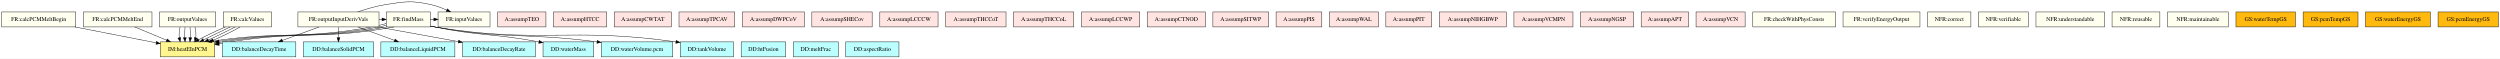
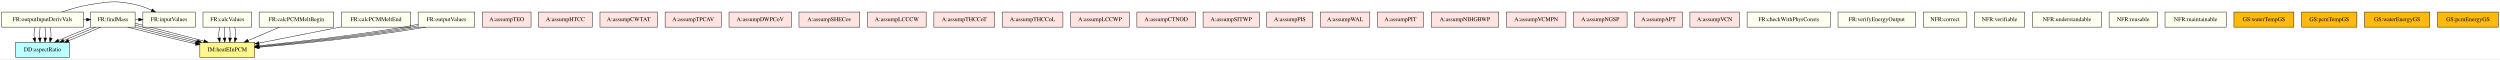
- <svg xmlns="http://www.w3.org/2000/svg" width="6013pt" height="141pt" viewBox="0.00 0.00 6012.50 140.50">
+ <svg xmlns="http://www.w3.org/2000/svg" width="5967pt" height="141pt" viewBox="0.00 0.00 5967.00 140.50">
  <g id="graph0" class="graph" transform="scale(1 1) rotate(0) translate(4 136.5)">
-     <polygon fill="white" stroke="transparent" points="-4,4 -4,-136.5 6008.5,-136.5 6008.5,4 -4,4" />
+     <polygon fill="white" stroke="transparent" points="-4,4 -4,-136.5 5963,-136.5 5963,4 -4,4" />
    <g id="node1" class="node">
-       <polygon fill="ivory" stroke="black" points="1031,-108 925,-108 925,-72 1031,-72 1031,-108" />
-       <text text-anchor="middle" x="978" y="-86.3" font-family="Times,serif" font-size="14.00">FR:findMass</text>
+       <polygon fill="ivory" stroke="black" points="318.5,-108 212.5,-108 212.5,-72 318.5,-72 318.5,-108" />
+       <text text-anchor="middle" x="265.5" y="-86.3" font-family="Times,serif" font-size="14.00">FR:findMass</text>
    </g>
    <g id="node2" class="node">
-       <polygon fill="#bbffff" stroke="black" points="1424,-36 1302,-36 1302,0 1424,0 1424,-36" />
-       <text text-anchor="middle" x="1363" y="-14.3" font-family="Times,serif" font-size="14.00">DD:waterMass</text>
+       <polygon fill="#bbffff" stroke="black" points="161.5,-36 33.5,-36 33.5,0 161.5,0 161.5,-36" />
+       <text text-anchor="middle" x="97.5" y="-14.3" font-family="Times,serif" font-size="14.00">DD:aspectRatio</text>
    </g>
    <g id="edge1" class="edge">
-       <path fill="none" stroke="black" d="M1031.17,-74.17C1034.48,-73.39 1037.78,-72.66 1041,-72 1148.68,-49.87 1180.13,-56.94 1292,-36.08" />
-       <polygon fill="black" stroke="black" points="1292.82,-39.49 1301.99,-34.18 1291.52,-32.61 1292.82,-39.49" />
+       <path fill="none" stroke="black" d="M212.61,-71.88C187.75,-62.35 158.84,-50.41 136.05,-40.28" />
+       <polygon fill="black" stroke="black" points="137.24,-36.98 126.68,-36.07 134.36,-43.36 137.24,-36.98" />
+     </g>
+     <g id="edge2" class="edge">
+       <path fill="none" stroke="black" d="M224.4,-71.88C201.33,-62.26 172.36,-50.19 147.93,-40.01" />
+       <polygon fill="black" stroke="black" points="149.04,-36.68 138.46,-36.07 146.35,-43.15 149.04,-36.68" />
+     </g>
+     <g id="edge3" class="edge">
+       <path fill="none" stroke="black" d="M236.2,-71.88C214.95,-62.18 185.89,-49.98 159.73,-39.74" />
+       <polygon fill="black" stroke="black" points="160.84,-36.42 150.25,-36.07 158.31,-42.94 160.84,-36.42" />
    </g>
    <g id="node3" class="node">
-       <polygon fill="#bbffff" stroke="black" points="1614,-36 1442,-36 1442,0 1614,0 1614,-36" />
-       <text text-anchor="middle" x="1528" y="-14.3" font-family="Times,serif" font-size="14.00">DD:waterVolume.pcm</text>
-     </g>
-     <g id="edge2" class="edge">
-       <path fill="none" stroke="black" d="M1031.13,-73.97C1034.46,-73.25 1037.77,-72.58 1041,-72 1210.01,-41.67 1257.85,-58.77 1431.83,-36.08" />
-       <polygon fill="black" stroke="black" points="1432.39,-39.54 1441.84,-34.75 1431.46,-32.6 1432.39,-39.54" />
+       <polygon fill="#fff68f" stroke="black" points="604,-36 473,-36 473,0 604,0 604,-36" />
+       <text text-anchor="middle" x="538.5" y="-14.3" font-family="Times,serif" font-size="14.00">IM:heatEInPCM</text>
+     </g>
+     <g id="edge4" class="edge">
+       <path fill="none" stroke="black" d="M300.77,-71.93C354.12,-57.92 415.23,-42.66 462.87,-32.14" />
+       <polygon fill="black" stroke="black" points="463.8,-35.52 472.82,-29.97 462.31,-28.68 463.8,-35.52" />
+     </g>
+     <g id="edge5" class="edge">
+       <path fill="none" stroke="black" d="M318.18,-72.09C318.28,-72.06 318.39,-72.03 318.5,-72 366.29,-59.45 420.33,-45.89 462.96,-35.62" />
+       <polygon fill="black" stroke="black" points="463.8,-39.02 472.7,-33.29 462.16,-32.21 463.8,-39.02" />
+     </g>
+     <g id="edge6" class="edge">
+       <path fill="none" stroke="black" d="M318.76,-76.72C324.77,-75.11 330.78,-73.5 336.5,-72 379.76,-60.64 428.15,-48.45 466.77,-38.62" />
+       <polygon fill="black" stroke="black" points="468.05,-41.91 476.88,-36.05 466.32,-35.13 468.05,-41.91" />
+     </g>
+     <g id="edge7" class="edge">
+       <path fill="none" stroke="black" d="M318.79,-81.17C331.17,-78.24 343.38,-74.92 354.5,-72 397.57,-60.69 445.73,-48.55 482.52,-38.75" />
+       <polygon fill="black" stroke="black" points="483.82,-42.02 492.58,-36.05 482.01,-35.26 483.82,-42.02" />
    </g>
    <g id="node4" class="node">
-       <polygon fill="#bbffff" stroke="black" points="1760,-36 1632,-36 1632,0 1760,0 1760,-36" />
-       <text text-anchor="middle" x="1696" y="-14.3" font-family="Times,serif" font-size="14.00">DD:tankVolume</text>
-     </g>
-     <g id="edge3" class="edge">
-       <path fill="none" stroke="black" d="M1031.11,-73.86C1034.44,-73.16 1037.76,-72.53 1041,-72 1293.49,-30.56 1364.77,-72.43 1621.62,-36.05" />
-       <polygon fill="black" stroke="black" points="1622.23,-39.5 1631.62,-34.61 1621.23,-32.57 1622.23,-39.5" />
+       <polygon fill="ivory" stroke="black" points="462,-108 337,-108 337,-72 462,-72 462,-108" />
+       <text text-anchor="middle" x="399.5" y="-86.3" font-family="Times,serif" font-size="14.00">FR:inputValues</text>
+     </g>
+     <g id="edge8" class="edge">
+       <path fill="none" stroke="black" d="M318.63,-90C321.4,-90 324.16,-90 326.93,-90" />
+       <polygon fill="black" stroke="black" points="326.95,-93.5 336.95,-90 326.95,-86.5 326.95,-93.5" />
    </g>
    <g id="node5" class="node">
-       <polygon fill="#fff68f" stroke="black" points="512.5,-36 381.5,-36 381.5,0 512.5,0 512.5,-36" />
-       <text text-anchor="middle" x="447" y="-14.3" font-family="Times,serif" font-size="14.00">IM:heatEInPCM</text>
-     </g>
-     <g id="edge4" class="edge">
-       <path fill="none" stroke="black" d="M924.66,-80.05C912.72,-77.07 900.92,-74 890,-72 720.08,-40.84 671.07,-62.63 505.3,-37.59" />
-       <polygon fill="black" stroke="black" points="505.67,-34.11 495.25,-36.04 504.6,-41.03 505.67,-34.11" />
-     </g>
-     <g id="edge5" class="edge">
-       <path fill="none" stroke="black" d="M924.98,-75.7C919.25,-74.29 913.51,-73.01 908,-72 737.99,-40.83 689.02,-62.65 522.69,-37.5" />
-       <polygon fill="black" stroke="black" points="523.02,-34.01 512.6,-35.94 521.95,-40.93 523.02,-34.01" />
-     </g>
-     <g id="edge6" class="edge">
-       <path fill="none" stroke="black" d="M925.75,-71.95C752.56,-40.23 705.03,-63.53 531,-36 528.31,-35.57 525.57,-35.11 522.81,-34.61" />
-       <polygon fill="black" stroke="black" points="523.2,-31.12 512.72,-32.7 521.89,-38 523.2,-31.12" />
-     </g>
-     <g id="edge7" class="edge">
-       <path fill="none" stroke="black" d="M943.75,-71.95C770.56,-40.23 723.03,-63.53 549,-36 540.57,-34.67 531.68,-32.94 522.66,-31.1" />
-       <polygon fill="black" stroke="black" points="523.34,-27.67 512.84,-29.07 521.93,-34.52 523.34,-27.67" />
+       <polygon fill="ivory" stroke="black" points="195,-108 0,-108 0,-72 195,-72 195,-108" />
+       <text text-anchor="middle" x="97.5" y="-86.3" font-family="Times,serif" font-size="14.00">FR:outputInputDerivVals</text>
+     </g>
+     <g id="edge14" class="edge">
+       <path fill="none" stroke="black" d="M195.28,-90C197.58,-90 199.89,-90 202.19,-90" />
+       <polygon fill="black" stroke="black" points="202.29,-93.5 212.29,-90 202.29,-86.5 202.29,-93.5" />
+     </g>
+     <g id="edge9" class="edge">
+       <path fill="none" stroke="black" d="M79.75,-71.7C77.37,-63.98 76.69,-54.71 77.71,-46.11" />
+       <polygon fill="black" stroke="black" points="81.19,-46.61 79.81,-36.1 74.34,-45.17 81.19,-46.61" />
+     </g>
+     <g id="edge10" class="edge">
+       <path fill="none" stroke="black" d="M91.58,-71.7C90.79,-63.98 90.56,-54.71 90.9,-46.11" />
+       <polygon fill="black" stroke="black" points="94.4,-46.32 91.6,-36.1 87.42,-45.84 94.4,-46.32" />
+     </g>
+     <g id="edge11" class="edge">
+       <path fill="none" stroke="black" d="M103.42,-71.7C104.21,-63.98 104.44,-54.71 104.1,-46.11" />
+       <polygon fill="black" stroke="black" points="107.58,-45.84 103.4,-36.1 100.6,-46.32 107.58,-45.84" />
+     </g>
+     <g id="edge12" class="edge">
+       <path fill="none" stroke="black" d="M115.25,-71.7C117.63,-63.98 118.31,-54.71 117.29,-46.11" />
+       <polygon fill="black" stroke="black" points="120.66,-45.17 115.19,-36.1 113.81,-46.61 120.66,-45.17" />
+     </g>
+     <g id="edge13" class="edge">
+       <path fill="none" stroke="black" d="M144.02,-108.09C164.65,-115.19 189.44,-122.48 212.5,-126 259.07,-133.12 272.42,-135.78 318.5,-126 331.82,-123.17 345.6,-118 357.94,-112.45" />
+       <polygon fill="black" stroke="black" points="359.5,-115.58 367.06,-108.15 356.52,-109.24 359.5,-115.58" />
    </g>
    <g id="node6" class="node">
-       <polygon fill="ivory" stroke="black" points="1174.5,-108 1049.5,-108 1049.5,-72 1174.5,-72 1174.5,-108" />
-       <text text-anchor="middle" x="1112" y="-86.3" font-family="Times,serif" font-size="14.00">FR:inputValues</text>
-     </g>
-     <g id="edge8" class="edge">
-       <path fill="none" stroke="black" d="M1031.13,-90C1033.9,-90 1036.66,-90 1039.43,-90" />
-       <polygon fill="black" stroke="black" points="1039.45,-93.5 1049.45,-90 1039.45,-86.5 1039.45,-93.5" />
+       <polygon fill="ivory" stroke="black" points="596.5,-108 480.5,-108 480.5,-72 596.5,-72 596.5,-108" />
+       <text text-anchor="middle" x="538.5" y="-86.3" font-family="Times,serif" font-size="14.00">FR:calcValues</text>
+     </g>
+     <g id="edge15" class="edge">
+       <path fill="none" stroke="black" d="M520.75,-71.7C518.37,-63.98 517.69,-54.71 518.71,-46.11" />
+       <polygon fill="black" stroke="black" points="522.19,-46.61 520.81,-36.1 515.34,-45.17 522.19,-46.61" />
+     </g>
+     <g id="edge16" class="edge">
+       <path fill="none" stroke="black" d="M532.58,-71.7C531.79,-63.98 531.56,-54.71 531.9,-46.11" />
+       <polygon fill="black" stroke="black" points="535.4,-46.32 532.6,-36.1 528.42,-45.84 535.4,-46.32" />
+     </g>
+     <g id="edge17" class="edge">
+       <path fill="none" stroke="black" d="M544.42,-71.7C545.21,-63.98 545.44,-54.71 545.1,-46.11" />
+       <polygon fill="black" stroke="black" points="548.58,-45.84 544.4,-36.1 541.6,-46.32 548.58,-45.84" />
+     </g>
+     <g id="edge18" class="edge">
+       <path fill="none" stroke="black" d="M556.25,-71.7C558.63,-63.98 559.31,-54.71 558.29,-46.11" />
+       <polygon fill="black" stroke="black" points="561.66,-45.17 556.19,-36.1 554.81,-46.61 561.66,-45.17" />
    </g>
    <g id="node7" class="node">
-       <polygon fill="ivory" stroke="black" points="907.5,-108 712.5,-108 712.5,-72 907.5,-72 907.5,-108" />
-       <text text-anchor="middle" x="810" y="-86.3" font-family="Times,serif" font-size="14.00">FR:outputInputDerivVals</text>
-     </g>
-     <g id="edge14" class="edge">
-       <path fill="none" stroke="black" d="M907.78,-90C910.08,-90 912.39,-90 914.69,-90" />
-       <polygon fill="black" stroke="black" points="914.79,-93.5 924.79,-90 914.79,-86.5 914.79,-93.5" />
-     </g>
-     <g id="edge13" class="edge">
-       <path fill="none" stroke="black" d="M856.52,-108.09C877.15,-115.19 901.94,-122.48 925,-126 971.57,-133.12 984.92,-135.78 1031,-126 1044.32,-123.17 1058.1,-118 1070.44,-112.45" />
-       <polygon fill="black" stroke="black" points="1072,-115.58 1079.56,-108.15 1069.02,-109.24 1072,-115.58" />
+       <polygon fill="ivory" stroke="black" points="792.5,-108 614.5,-108 614.5,-72 792.5,-72 792.5,-108" />
+       <text text-anchor="middle" x="703.5" y="-86.3" font-family="Times,serif" font-size="14.00">FR:calcPCMMeltBegin</text>
+     </g>
+     <g id="edge19" class="edge">
+       <path fill="none" stroke="black" d="M663.14,-71.88C640.48,-62.26 612.03,-50.19 588.03,-40.01" />
+       <polygon fill="black" stroke="black" points="589.31,-36.75 578.73,-36.07 586.57,-43.2 589.31,-36.75" />
    </g>
    <g id="node8" class="node">
-       <polygon fill="#bbffff" stroke="black" points="1283.5,-36 1108.5,-36 1108.5,0 1283.5,0 1283.5,-36" />
-       <text text-anchor="middle" x="1196" y="-14.3" font-family="Times,serif" font-size="14.00">DD:balanceDecayRate</text>
-     </g>
-     <g id="edge9" class="edge">
-       <path fill="none" stroke="black" d="M903.93,-71.97C962.79,-61.29 1038.51,-47.56 1098.1,-36.75" />
-       <polygon fill="black" stroke="black" points="1099.06,-40.14 1108.28,-34.91 1097.81,-33.25 1099.06,-40.14" />
+       <polygon fill="ivory" stroke="black" points="976,-108 811,-108 811,-72 976,-72 976,-108" />
+       <text text-anchor="middle" x="893.5" y="-86.3" font-family="Times,serif" font-size="14.00">FR:calcPCMMeltEnd</text>
+     </g>
+     <g id="edge20" class="edge">
+       <path fill="none" stroke="black" d="M810.72,-72.68C751.38,-60.98 672.07,-45.34 614.37,-33.96" />
+       <polygon fill="black" stroke="black" points="614.71,-30.46 604.22,-31.96 613.36,-37.33 614.71,-30.46" />
    </g>
    <g id="node9" class="node">
-       <polygon fill="#bbffff" stroke="black" points="707.5,-36 530.5,-36 530.5,0 707.5,0 707.5,-36" />
-       <text text-anchor="middle" x="619" y="-14.3" font-family="Times,serif" font-size="14.00">DD:balanceDecayTime</text>
-     </g>
-     <g id="edge10" class="edge">
-       <path fill="none" stroke="black" d="M763.28,-71.88C736.7,-62.14 703.24,-49.87 675.23,-39.61" />
-       <polygon fill="black" stroke="black" points="676.17,-36.22 665.57,-36.07 673.76,-42.8 676.17,-36.22" />
+       <polygon fill="ivory" stroke="black" points="1129,-108 994,-108 994,-72 1129,-72 1129,-108" />
+       <text text-anchor="middle" x="1061.5" y="-86.3" font-family="Times,serif" font-size="14.00">FR:outputValues</text>
+     </g>
+     <g id="edge21" class="edge">
+       <path fill="none" stroke="black" d="M993.79,-78.88C981.73,-76.4 969.7,-73.91 958.5,-72 838.39,-51.5 698.78,-36.31 614.08,-27.57" />
+       <polygon fill="black" stroke="black" points="614.33,-24.08 604.02,-26.54 613.61,-31.04 614.33,-24.08" />
+     </g>
+     <g id="edge22" class="edge">
+       <path fill="none" stroke="black" d="M993.74,-75.23C987.9,-74.05 982.1,-72.96 976.5,-72 849.97,-50.41 701.8,-34.7 614.22,-26.22" />
+       <polygon fill="black" stroke="black" points="614.4,-22.72 604.11,-25.25 613.72,-29.69 614.4,-22.72" />
+     </g>
+     <g id="edge23" class="edge">
+       <path fill="none" stroke="black" d="M994.21,-71.95C861.65,-49.34 705.41,-33.2 614.52,-25.05" />
+       <polygon fill="black" stroke="black" points="614.58,-21.54 604.31,-24.14 613.96,-28.51 614.58,-21.54" />
+     </g>
+     <g id="edge24" class="edge">
+       <path fill="none" stroke="black" d="M1012.21,-71.95C873.63,-48.31 709.15,-31.74 614.28,-23.99" />
+       <polygon fill="black" stroke="black" points="614.44,-20.49 604.19,-23.17 613.88,-27.46 614.44,-20.49" />
    </g>
    <g id="node10" class="node">
-       <polygon fill="#bbffff" stroke="black" points="894.5,-36 725.5,-36 725.5,0 894.5,0 894.5,-36" />
-       <text text-anchor="middle" x="810" y="-14.3" font-family="Times,serif" font-size="14.00">DD:balanceSolidPCM</text>
-     </g>
-     <g id="edge11" class="edge">
-       <path fill="none" stroke="black" d="M810,-71.7C810,-63.98 810,-54.71 810,-46.11" />
-       <polygon fill="black" stroke="black" points="813.5,-46.1 810,-36.1 806.5,-46.1 813.5,-46.1" />
+       <polygon fill="mistyrose" stroke="black" points="1263.5,-108 1147.5,-108 1147.5,-72 1263.5,-72 1263.5,-108" />
+       <text text-anchor="middle" x="1205.5" y="-86.3" font-family="Times,serif" font-size="14.00">A:assumpTEO</text>
    </g>
    <g id="node11" class="node">
-       <polygon fill="#bbffff" stroke="black" points="1090,-36 912,-36 912,0 1090,0 1090,-36" />
-       <text text-anchor="middle" x="1001" y="-14.3" font-family="Times,serif" font-size="14.00">DD:balanceLiquidPCM</text>
-     </g>
-     <g id="edge12" class="edge">
-       <path fill="none" stroke="black" d="M856.72,-71.88C883.3,-62.14 916.76,-49.87 944.77,-39.61" />
-       <polygon fill="black" stroke="black" points="946.24,-42.8 954.43,-36.07 943.83,-36.22 946.24,-42.8" />
+       <polygon fill="mistyrose" stroke="black" points="1409.5,-108 1281.5,-108 1281.5,-72 1409.5,-72 1409.5,-108" />
+       <text text-anchor="middle" x="1345.5" y="-86.3" font-family="Times,serif" font-size="14.00">A:assumpHTCC</text>
    </g>
    <g id="node12" class="node">
-       <polygon fill="ivory" stroke="black" points="649,-108 533,-108 533,-72 649,-72 649,-108" />
-       <text text-anchor="middle" x="591" y="-86.3" font-family="Times,serif" font-size="14.00">FR:calcValues</text>
-     </g>
-     <g id="edge15" class="edge">
-       <path fill="none" stroke="black" d="M538.08,-71.88C516.08,-62.6 491.85,-51.03 473.44,-41.08" />
-       <polygon fill="black" stroke="black" points="475.09,-37.99 464.65,-36.19 471.69,-44.11 475.09,-37.99" />
-     </g>
-     <g id="edge16" class="edge">
-       <path fill="none" stroke="black" d="M549.88,-71.88C529.63,-62.51 505.43,-50.81 485.55,-40.8" />
-       <polygon fill="black" stroke="black" points="486.96,-37.59 476.46,-36.19 483.79,-43.84 486.96,-37.59" />
-     </g>
-     <g id="edge17" class="edge">
-       <path fill="none" stroke="black" d="M561.67,-71.88C543.15,-62.39 518.84,-50.51 497.34,-40.42" />
-       <polygon fill="black" stroke="black" points="498.55,-37.12 488,-36.07 495.59,-43.47 498.55,-37.12" />
-     </g>
-     <g id="edge18" class="edge">
-       <path fill="none" stroke="black" d="M573.46,-71.88C556.78,-62.31 532.44,-50.3 509.27,-40.15" />
-       <polygon fill="black" stroke="black" points="510.36,-36.8 499.79,-36.07 507.59,-43.23 510.36,-36.8" />
+       <polygon fill="mistyrose" stroke="black" points="1565,-108 1428,-108 1428,-72 1565,-72 1565,-108" />
+       <text text-anchor="middle" x="1496.5" y="-86.3" font-family="Times,serif" font-size="14.00">A:assumpCWTAT</text>
    </g>
    <g id="node13" class="node">
-       <polygon fill="ivory" stroke="black" points="178,-108 0,-108 0,-72 178,-72 178,-108" />
-       <text text-anchor="middle" x="89" y="-86.3" font-family="Times,serif" font-size="14.00">FR:calcPCMMeltBegin</text>
-     </g>
-     <g id="edge19" class="edge">
-       <path fill="none" stroke="black" d="M176.12,-71.97C235.86,-60.28 314.35,-44.94 371.45,-33.77" />
-       <polygon fill="black" stroke="black" points="372.35,-37.16 381.49,-31.81 371.01,-30.29 372.35,-37.16" />
+       <polygon fill="mistyrose" stroke="black" points="1717.5,-108 1583.5,-108 1583.5,-72 1717.5,-72 1717.5,-108" />
+       <text text-anchor="middle" x="1650.5" y="-86.3" font-family="Times,serif" font-size="14.00">A:assumpTPCAV</text>
    </g>
    <g id="node14" class="node">
-       <polygon fill="ivory" stroke="black" points="361.5,-108 196.5,-108 196.5,-72 361.5,-72 361.5,-108" />
-       <text text-anchor="middle" x="279" y="-86.3" font-family="Times,serif" font-size="14.00">FR:calcPCMMeltEnd</text>
-     </g>
-     <g id="edge20" class="edge">
-       <path fill="none" stroke="black" d="M320.1,-71.88C343.17,-62.26 372.14,-50.19 396.57,-40.01" />
-       <polygon fill="black" stroke="black" points="398.15,-43.15 406.04,-36.07 395.46,-36.68 398.15,-43.15" />
+       <polygon fill="mistyrose" stroke="black" points="1885,-108 1736,-108 1736,-72 1885,-72 1885,-108" />
+       <text text-anchor="middle" x="1810.5" y="-86.3" font-family="Times,serif" font-size="14.00">A:assumpDWPCoV</text>
    </g>
    <g id="node15" class="node">
-       <polygon fill="ivory" stroke="black" points="514.5,-108 379.5,-108 379.5,-72 514.5,-72 514.5,-108" />
-       <text text-anchor="middle" x="447" y="-86.3" font-family="Times,serif" font-size="14.00">FR:outputValues</text>
-     </g>
-     <g id="edge21" class="edge">
-       <path fill="none" stroke="black" d="M429.25,-71.7C426.87,-63.98 426.19,-54.71 427.21,-46.11" />
-       <polygon fill="black" stroke="black" points="430.69,-46.61 429.31,-36.1 423.84,-45.17 430.69,-46.61" />
-     </g>
-     <g id="edge22" class="edge">
-       <path fill="none" stroke="black" d="M441.08,-71.7C440.29,-63.98 440.06,-54.71 440.4,-46.11" />
-       <polygon fill="black" stroke="black" points="443.9,-46.32 441.1,-36.1 436.92,-45.84 443.9,-46.32" />
-     </g>
-     <g id="edge23" class="edge">
-       <path fill="none" stroke="black" d="M452.92,-71.7C453.71,-63.98 453.94,-54.71 453.6,-46.11" />
-       <polygon fill="black" stroke="black" points="457.08,-45.84 452.9,-36.1 450.1,-46.32 457.08,-45.84" />
-     </g>
-     <g id="edge24" class="edge">
-       <path fill="none" stroke="black" d="M464.75,-71.7C467.13,-63.98 467.81,-54.71 466.79,-46.11" />
-       <polygon fill="black" stroke="black" points="470.16,-45.17 464.69,-36.1 463.31,-46.61 470.16,-45.17" />
+       <polygon fill="mistyrose" stroke="black" points="2048,-108 1903,-108 1903,-72 2048,-72 2048,-108" />
+       <text text-anchor="middle" x="1975.5" y="-86.3" font-family="Times,serif" font-size="14.00">A:assumpSHECov</text>
    </g>
    <g id="node16" class="node">
-       <polygon fill="mistyrose" stroke="black" points="1309,-108 1193,-108 1193,-72 1309,-72 1309,-108" />
-       <text text-anchor="middle" x="1251" y="-86.3" font-family="Times,serif" font-size="14.00">A:assumpTEO</text>
+       <polygon fill="mistyrose" stroke="black" points="2206.5,-108 2066.5,-108 2066.5,-72 2206.5,-72 2206.5,-108" />
+       <text text-anchor="middle" x="2136.5" y="-86.3" font-family="Times,serif" font-size="14.00">A:assumpLCCCW</text>
    </g>
    <g id="node17" class="node">
-       <polygon fill="mistyrose" stroke="black" points="1455,-108 1327,-108 1327,-72 1455,-72 1455,-108" />
-       <text text-anchor="middle" x="1391" y="-86.3" font-family="Times,serif" font-size="14.00">A:assumpHTCC</text>
+       <polygon fill="mistyrose" stroke="black" points="2370,-108 2225,-108 2225,-72 2370,-72 2370,-108" />
+       <text text-anchor="middle" x="2297.5" y="-86.3" font-family="Times,serif" font-size="14.00">A:assumpTHCCoT</text>
    </g>
    <g id="node18" class="node">
-       <polygon fill="mistyrose" stroke="black" points="1610.5,-108 1473.5,-108 1473.5,-72 1610.5,-72 1610.5,-108" />
-       <text text-anchor="middle" x="1542" y="-86.3" font-family="Times,serif" font-size="14.00">A:assumpCWTAT</text>
+       <polygon fill="mistyrose" stroke="black" points="2533,-108 2388,-108 2388,-72 2533,-72 2533,-108" />
+       <text text-anchor="middle" x="2460.5" y="-86.3" font-family="Times,serif" font-size="14.00">A:assumpTHCCoL</text>
    </g>
    <g id="node19" class="node">
-       <polygon fill="mistyrose" stroke="black" points="1763,-108 1629,-108 1629,-72 1763,-72 1763,-108" />
-       <text text-anchor="middle" x="1696" y="-86.3" font-family="Times,serif" font-size="14.00">A:assumpTPCAV</text>
+       <polygon fill="mistyrose" stroke="black" points="2691.5,-108 2551.5,-108 2551.5,-72 2691.5,-72 2691.5,-108" />
+       <text text-anchor="middle" x="2621.5" y="-86.3" font-family="Times,serif" font-size="14.00">A:assumpLCCWP</text>
    </g>
    <g id="node20" class="node">
-       <polygon fill="mistyrose" stroke="black" points="1930.5,-108 1781.5,-108 1781.5,-72 1930.5,-72 1930.5,-108" />
-       <text text-anchor="middle" x="1856" y="-86.3" font-family="Times,serif" font-size="14.00">A:assumpDWPCoV</text>
+       <polygon fill="mistyrose" stroke="black" points="2849.5,-108 2709.5,-108 2709.5,-72 2849.5,-72 2849.5,-108" />
+       <text text-anchor="middle" x="2779.5" y="-86.3" font-family="Times,serif" font-size="14.00">A:assumpCTNOD</text>
    </g>
    <g id="node21" class="node">
-       <polygon fill="mistyrose" stroke="black" points="2093.5,-108 1948.5,-108 1948.5,-72 2093.5,-72 2093.5,-108" />
-       <text text-anchor="middle" x="2021" y="-86.3" font-family="Times,serif" font-size="14.00">A:assumpSHECov</text>
+       <polygon fill="mistyrose" stroke="black" points="3001.5,-108 2867.5,-108 2867.5,-72 3001.5,-72 3001.5,-108" />
+       <text text-anchor="middle" x="2934.5" y="-86.3" font-family="Times,serif" font-size="14.00">A:assumpSITWP</text>
    </g>
    <g id="node22" class="node">
-       <polygon fill="mistyrose" stroke="black" points="2252,-108 2112,-108 2112,-72 2252,-72 2252,-108" />
-       <text text-anchor="middle" x="2182" y="-86.3" font-family="Times,serif" font-size="14.00">A:assumpLCCCW</text>
+       <polygon fill="mistyrose" stroke="black" points="3129.5,-108 3019.5,-108 3019.5,-72 3129.5,-72 3129.5,-108" />
+       <text text-anchor="middle" x="3074.5" y="-86.3" font-family="Times,serif" font-size="14.00">A:assumpPIS</text>
    </g>
    <g id="node23" class="node">
-       <polygon fill="mistyrose" stroke="black" points="2415.5,-108 2270.5,-108 2270.5,-72 2415.5,-72 2415.5,-108" />
-       <text text-anchor="middle" x="2343" y="-86.3" font-family="Times,serif" font-size="14.00">A:assumpTHCCoT</text>
+       <polygon fill="mistyrose" stroke="black" points="3265.5,-108 3147.5,-108 3147.5,-72 3265.5,-72 3265.5,-108" />
+       <text text-anchor="middle" x="3206.5" y="-86.3" font-family="Times,serif" font-size="14.00">A:assumpWAL</text>
    </g>
    <g id="node24" class="node">
-       <polygon fill="mistyrose" stroke="black" points="2578.5,-108 2433.5,-108 2433.5,-72 2578.5,-72 2578.5,-108" />
-       <text text-anchor="middle" x="2506" y="-86.3" font-family="Times,serif" font-size="14.00">A:assumpTHCCoL</text>
+       <polygon fill="mistyrose" stroke="black" points="3393.5,-108 3283.5,-108 3283.5,-72 3393.5,-72 3393.5,-108" />
+       <text text-anchor="middle" x="3338.5" y="-86.3" font-family="Times,serif" font-size="14.00">A:assumpPIT</text>
    </g>
    <g id="node25" class="node">
-       <polygon fill="mistyrose" stroke="black" points="2737,-108 2597,-108 2597,-72 2737,-72 2737,-108" />
-       <text text-anchor="middle" x="2667" y="-86.3" font-family="Times,serif" font-size="14.00">A:assumpLCCWP</text>
+       <polygon fill="mistyrose" stroke="black" points="3573,-108 3412,-108 3412,-72 3573,-72 3573,-108" />
+       <text text-anchor="middle" x="3492.5" y="-86.3" font-family="Times,serif" font-size="14.00">A:assumpNIHGBWP</text>
    </g>
    <g id="node26" class="node">
-       <polygon fill="mistyrose" stroke="black" points="2895,-108 2755,-108 2755,-72 2895,-72 2895,-108" />
-       <text text-anchor="middle" x="2825" y="-86.3" font-family="Times,serif" font-size="14.00">A:assumpCTNOD</text>
+       <polygon fill="mistyrose" stroke="black" points="3733.5,-108 3591.5,-108 3591.5,-72 3733.5,-72 3733.5,-108" />
+       <text text-anchor="middle" x="3662.5" y="-86.3" font-family="Times,serif" font-size="14.00">A:assumpVCMPN</text>
    </g>
    <g id="node27" class="node">
-       <polygon fill="mistyrose" stroke="black" points="3047,-108 2913,-108 2913,-72 3047,-72 3047,-108" />
-       <text text-anchor="middle" x="2980" y="-86.3" font-family="Times,serif" font-size="14.00">A:assumpSITWP</text>
+       <polygon fill="mistyrose" stroke="black" points="3879.5,-108 3751.5,-108 3751.5,-72 3879.5,-72 3879.5,-108" />
+       <text text-anchor="middle" x="3815.5" y="-86.3" font-family="Times,serif" font-size="14.00">A:assumpNGSP</text>
    </g>
    <g id="node28" class="node">
-       <polygon fill="mistyrose" stroke="black" points="3175,-108 3065,-108 3065,-72 3175,-72 3175,-108" />
-       <text text-anchor="middle" x="3120" y="-86.3" font-family="Times,serif" font-size="14.00">A:assumpPIS</text>
+       <polygon fill="mistyrose" stroke="black" points="4011.5,-108 3897.5,-108 3897.5,-72 4011.5,-72 4011.5,-108" />
+       <text text-anchor="middle" x="3954.5" y="-86.3" font-family="Times,serif" font-size="14.00">A:assumpAPT</text>
    </g>
    <g id="node29" class="node">
-       <polygon fill="mistyrose" stroke="black" points="3311,-108 3193,-108 3193,-72 3311,-72 3311,-108" />
-       <text text-anchor="middle" x="3252" y="-86.3" font-family="Times,serif" font-size="14.00">A:assumpWAL</text>
+       <polygon fill="mistyrose" stroke="black" points="4147.5,-108 4029.5,-108 4029.5,-72 4147.5,-72 4147.5,-108" />
+       <text text-anchor="middle" x="4088.5" y="-86.3" font-family="Times,serif" font-size="14.00">A:assumpVCN</text>
    </g>
    <g id="node30" class="node">
-       <polygon fill="mistyrose" stroke="black" points="3439,-108 3329,-108 3329,-72 3439,-72 3439,-108" />
-       <text text-anchor="middle" x="3384" y="-86.3" font-family="Times,serif" font-size="14.00">A:assumpPIT</text>
+       <polygon fill="ivory" stroke="black" points="4365,-108 4166,-108 4166,-72 4365,-72 4365,-108" />
+       <text text-anchor="middle" x="4265.5" y="-86.3" font-family="Times,serif" font-size="14.00">FR:checkWithPhysConsts</text>
    </g>
    <g id="node31" class="node">
-       <polygon fill="mistyrose" stroke="black" points="3618.5,-108 3457.5,-108 3457.5,-72 3618.5,-72 3618.5,-108" />
-       <text text-anchor="middle" x="3538" y="-86.3" font-family="Times,serif" font-size="14.00">A:assumpNIHGBWP</text>
+       <polygon fill="ivory" stroke="black" points="4568,-108 4383,-108 4383,-72 4568,-72 4568,-108" />
+       <text text-anchor="middle" x="4475.5" y="-86.3" font-family="Times,serif" font-size="14.00">FR:verifyEnergyOutput</text>
    </g>
    <g id="node32" class="node">
-       <polygon fill="mistyrose" stroke="black" points="3779,-108 3637,-108 3637,-72 3779,-72 3779,-108" />
-       <text text-anchor="middle" x="3708" y="-86.3" font-family="Times,serif" font-size="14.00">A:assumpVCMPN</text>
+       <polygon fill="ivory" stroke="black" points="4690.5,-108 4586.5,-108 4586.5,-72 4690.5,-72 4690.5,-108" />
+       <text text-anchor="middle" x="4638.5" y="-86.3" font-family="Times,serif" font-size="14.00">NFR:correct</text>
    </g>
    <g id="node33" class="node">
-       <polygon fill="mistyrose" stroke="black" points="3925,-108 3797,-108 3797,-72 3925,-72 3925,-108" />
-       <text text-anchor="middle" x="3861" y="-86.3" font-family="Times,serif" font-size="14.00">A:assumpNGSP</text>
+       <polygon fill="ivory" stroke="black" points="4828.5,-108 4708.5,-108 4708.5,-72 4828.5,-72 4828.5,-108" />
+       <text text-anchor="middle" x="4768.5" y="-86.3" font-family="Times,serif" font-size="14.00">NFR:verifiable</text>
    </g>
    <g id="node34" class="node">
-       <polygon fill="mistyrose" stroke="black" points="4057,-108 3943,-108 3943,-72 4057,-72 4057,-108" />
-       <text text-anchor="middle" x="4000" y="-86.3" font-family="Times,serif" font-size="14.00">A:assumpAPT</text>
+       <polygon fill="ivory" stroke="black" points="5012,-108 4847,-108 4847,-72 5012,-72 5012,-108" />
+       <text text-anchor="middle" x="4929.5" y="-86.3" font-family="Times,serif" font-size="14.00">NFR:understandable</text>
    </g>
    <g id="node35" class="node">
-       <polygon fill="mistyrose" stroke="black" points="4193,-108 4075,-108 4075,-72 4193,-72 4193,-108" />
-       <text text-anchor="middle" x="4134" y="-86.3" font-family="Times,serif" font-size="14.00">A:assumpVCN</text>
+       <polygon fill="ivory" stroke="black" points="5145,-108 5030,-108 5030,-72 5145,-72 5145,-108" />
+       <text text-anchor="middle" x="5087.5" y="-86.3" font-family="Times,serif" font-size="14.00">NFR:reusable</text>
    </g>
    <g id="node36" class="node">
-       <polygon fill="#bbffff" stroke="black" points="1885.5,-36 1778.5,-36 1778.5,0 1885.5,0 1885.5,-36" />
-       <text text-anchor="middle" x="1832" y="-14.3" font-family="Times,serif" font-size="14.00">DD:htFusion</text>
+       <polygon fill="ivory" stroke="black" points="5309.5,-108 5163.5,-108 5163.5,-72 5309.5,-72 5309.5,-108" />
+       <text text-anchor="middle" x="5236.5" y="-86.3" font-family="Times,serif" font-size="14.00">NFR:maintainable</text>
    </g>
    <g id="node37" class="node">
-       <polygon fill="#bbffff" stroke="black" points="2012,-36 1904,-36 1904,0 2012,0 2012,-36" />
-       <text text-anchor="middle" x="1958" y="-14.3" font-family="Times,serif" font-size="14.00">DD:meltFrac</text>
+       <polygon fill="#ffb90f" stroke="black" points="5471,-108 5328,-108 5328,-72 5471,-72 5471,-108" />
+       <text text-anchor="middle" x="5399.5" y="-86.3" font-family="Times,serif" font-size="14.00">GS:waterTempGS</text>
    </g>
    <g id="node38" class="node">
-       <polygon fill="#bbffff" stroke="black" points="2158,-36 2030,-36 2030,0 2158,0 2158,-36" />
-       <text text-anchor="middle" x="2094" y="-14.3" font-family="Times,serif" font-size="14.00">DD:aspectRatio</text>
+       <polygon fill="#ffb90f" stroke="black" points="5621.5,-108 5489.5,-108 5489.5,-72 5621.5,-72 5621.5,-108" />
+       <text text-anchor="middle" x="5555.5" y="-86.3" font-family="Times,serif" font-size="14.00">GS:pcmTempGS</text>
    </g>
    <g id="node39" class="node">
-       <polygon fill="ivory" stroke="black" points="4410.5,-108 4211.5,-108 4211.5,-72 4410.5,-72 4410.5,-108" />
-       <text text-anchor="middle" x="4311" y="-86.3" font-family="Times,serif" font-size="14.00">FR:checkWithPhysConsts</text>
+       <polygon fill="#ffb90f" stroke="black" points="5795.5,-108 5639.5,-108 5639.5,-72 5795.5,-72 5795.5,-108" />
+       <text text-anchor="middle" x="5717.5" y="-86.3" font-family="Times,serif" font-size="14.00">GS:waterEnergyGS</text>
    </g>
    <g id="node40" class="node">
-       <polygon fill="ivory" stroke="black" points="4613.5,-108 4428.5,-108 4428.5,-72 4613.5,-72 4613.5,-108" />
-       <text text-anchor="middle" x="4521" y="-86.3" font-family="Times,serif" font-size="14.00">FR:verifyEnergyOutput</text>
-     </g>
-     <g id="node41" class="node">
-       <polygon fill="ivory" stroke="black" points="4736,-108 4632,-108 4632,-72 4736,-72 4736,-108" />
-       <text text-anchor="middle" x="4684" y="-86.3" font-family="Times,serif" font-size="14.00">NFR:correct</text>
-     </g>
-     <g id="node42" class="node">
-       <polygon fill="ivory" stroke="black" points="4874,-108 4754,-108 4754,-72 4874,-72 4874,-108" />
-       <text text-anchor="middle" x="4814" y="-86.3" font-family="Times,serif" font-size="14.00">NFR:verifiable</text>
-     </g>
-     <g id="node43" class="node">
-       <polygon fill="ivory" stroke="black" points="5057.5,-108 4892.5,-108 4892.5,-72 5057.5,-72 5057.5,-108" />
-       <text text-anchor="middle" x="4975" y="-86.3" font-family="Times,serif" font-size="14.00">NFR:understandable</text>
-     </g>
-     <g id="node44" class="node">
-       <polygon fill="ivory" stroke="black" points="5190.5,-108 5075.5,-108 5075.5,-72 5190.5,-72 5190.5,-108" />
-       <text text-anchor="middle" x="5133" y="-86.3" font-family="Times,serif" font-size="14.00">NFR:reusable</text>
-     </g>
-     <g id="node45" class="node">
-       <polygon fill="ivory" stroke="black" points="5355,-108 5209,-108 5209,-72 5355,-72 5355,-108" />
-       <text text-anchor="middle" x="5282" y="-86.3" font-family="Times,serif" font-size="14.00">NFR:maintainable</text>
-     </g>
-     <g id="node46" class="node">
-       <polygon fill="#ffb90f" stroke="black" points="5516.5,-108 5373.5,-108 5373.5,-72 5516.5,-72 5516.5,-108" />
-       <text text-anchor="middle" x="5445" y="-86.3" font-family="Times,serif" font-size="14.00">GS:waterTempGS</text>
-     </g>
-     <g id="node47" class="node">
-       <polygon fill="#ffb90f" stroke="black" points="5667,-108 5535,-108 5535,-72 5667,-72 5667,-108" />
-       <text text-anchor="middle" x="5601" y="-86.3" font-family="Times,serif" font-size="14.00">GS:pcmTempGS</text>
-     </g>
-     <g id="node48" class="node">
-       <polygon fill="#ffb90f" stroke="black" points="5841,-108 5685,-108 5685,-72 5841,-72 5841,-108" />
-       <text text-anchor="middle" x="5763" y="-86.3" font-family="Times,serif" font-size="14.00">GS:waterEnergyGS</text>
-     </g>
-     <g id="node49" class="node">
-       <polygon fill="#ffb90f" stroke="black" points="6004.5,-108 5859.5,-108 5859.5,-72 6004.5,-72 6004.5,-108" />
-       <text text-anchor="middle" x="5932" y="-86.3" font-family="Times,serif" font-size="14.00">GS:pcmEnergyGS</text>
+       <polygon fill="#ffb90f" stroke="black" points="5959,-108 5814,-108 5814,-72 5959,-72 5959,-108" />
+       <text text-anchor="middle" x="5886.5" y="-86.3" font-family="Times,serif" font-size="14.00">GS:pcmEnergyGS</text>
    </g>
  </g>
</svg>
